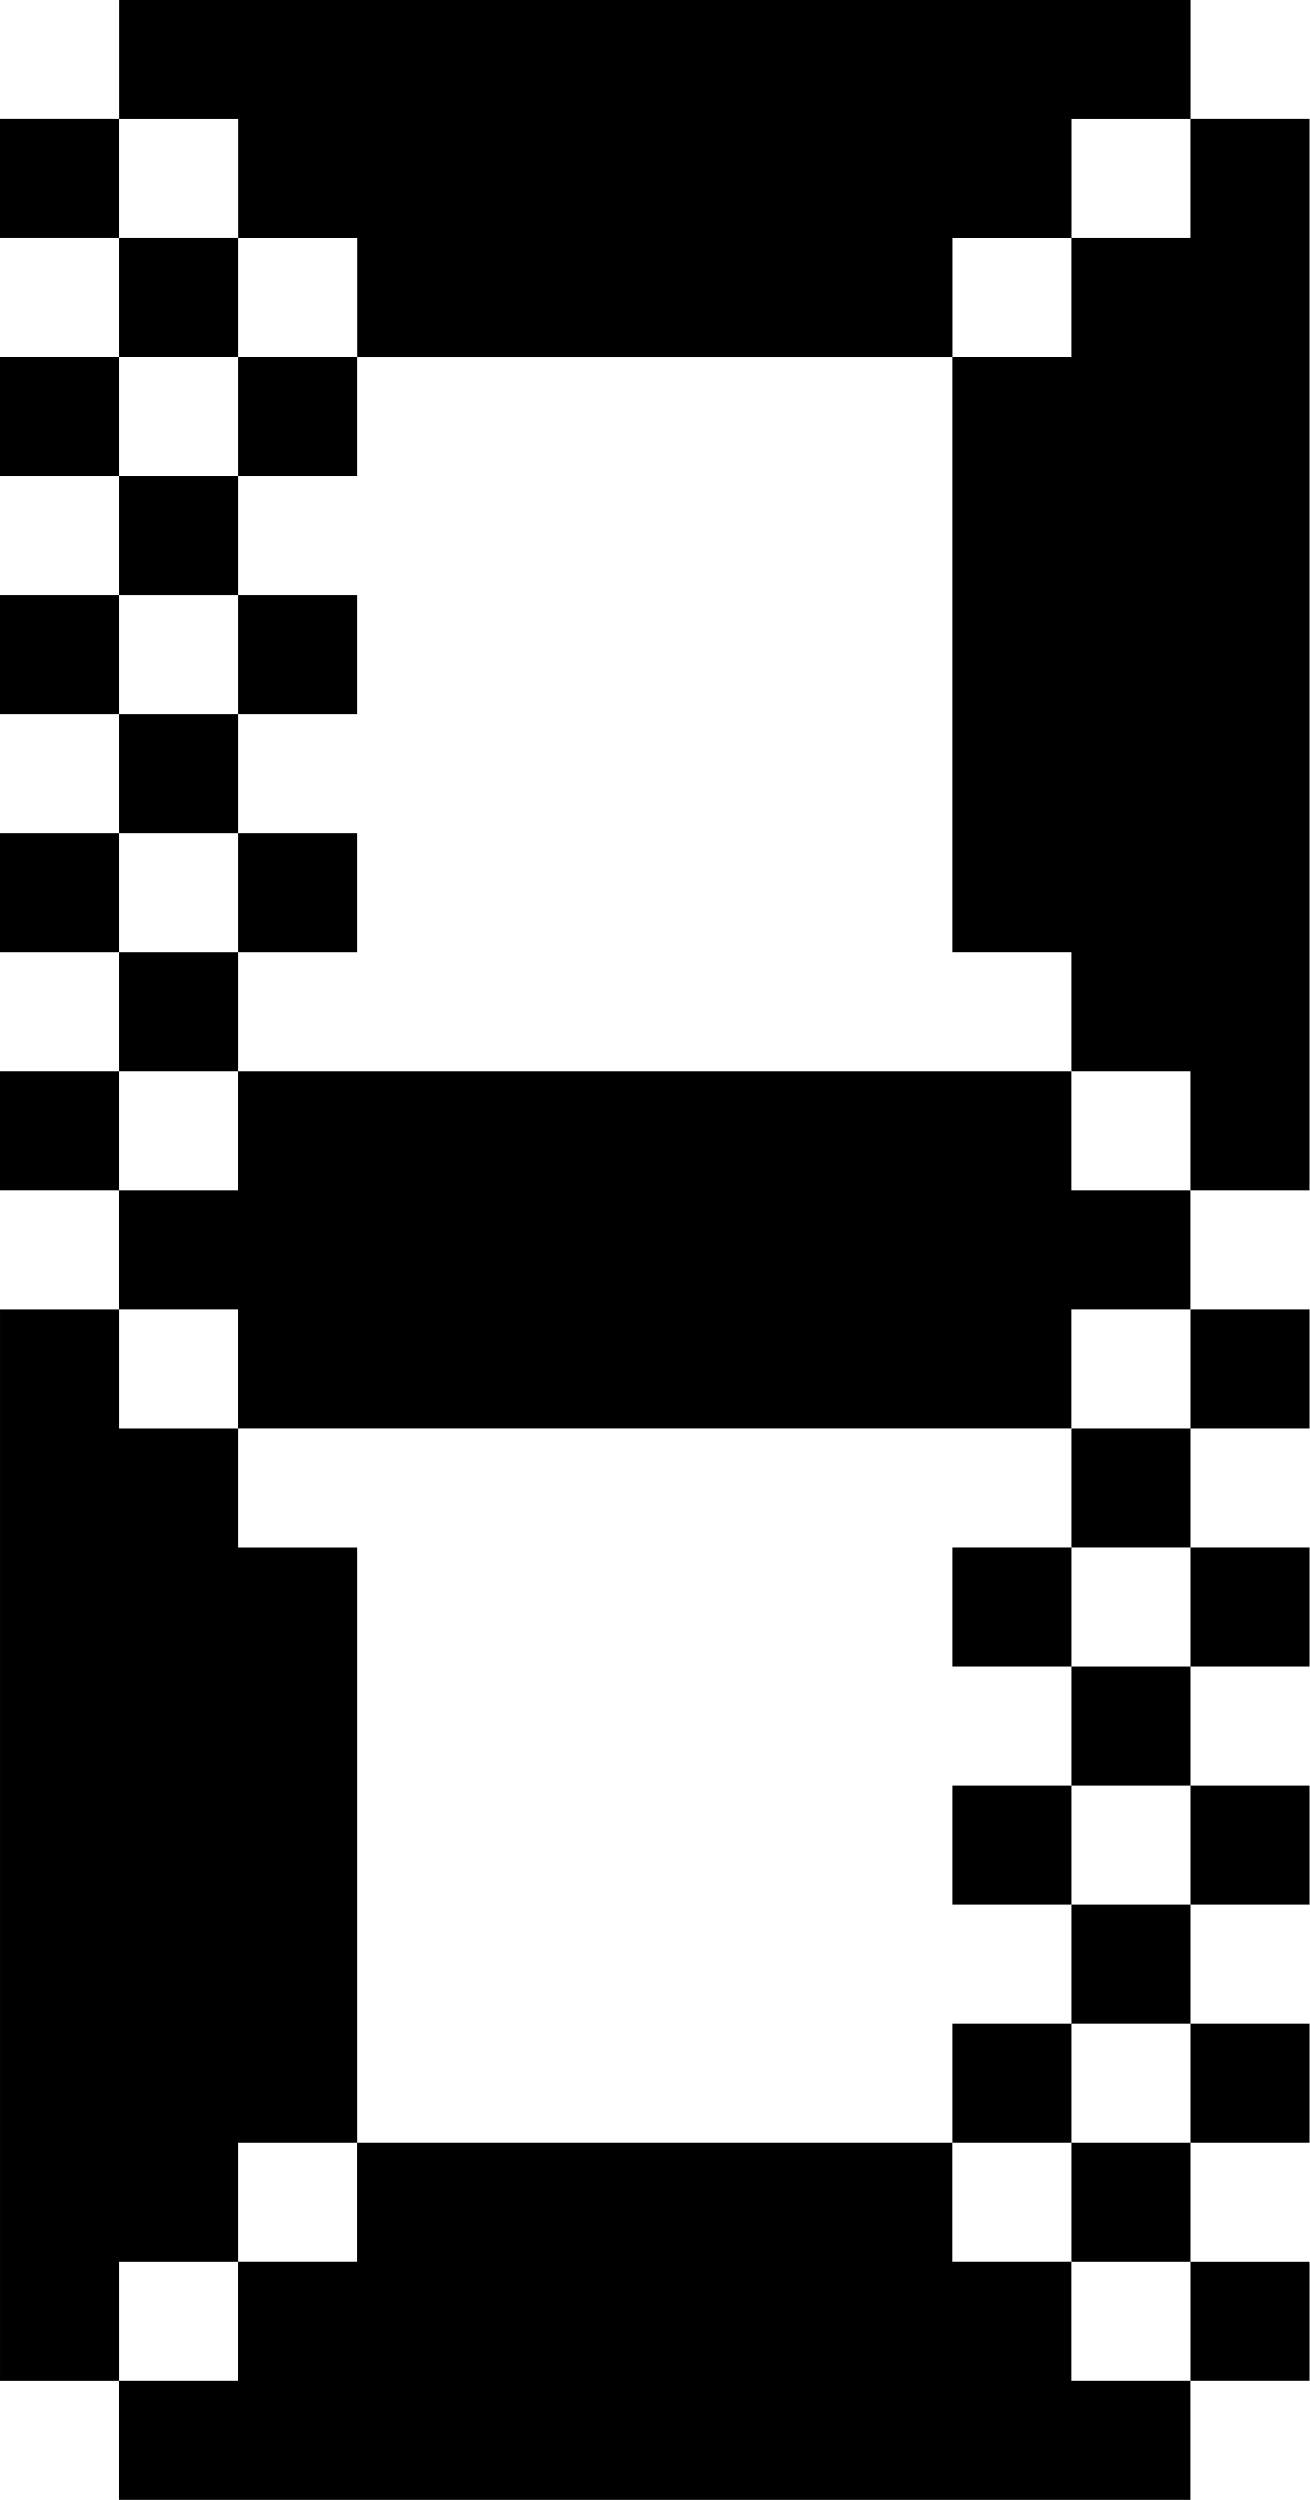
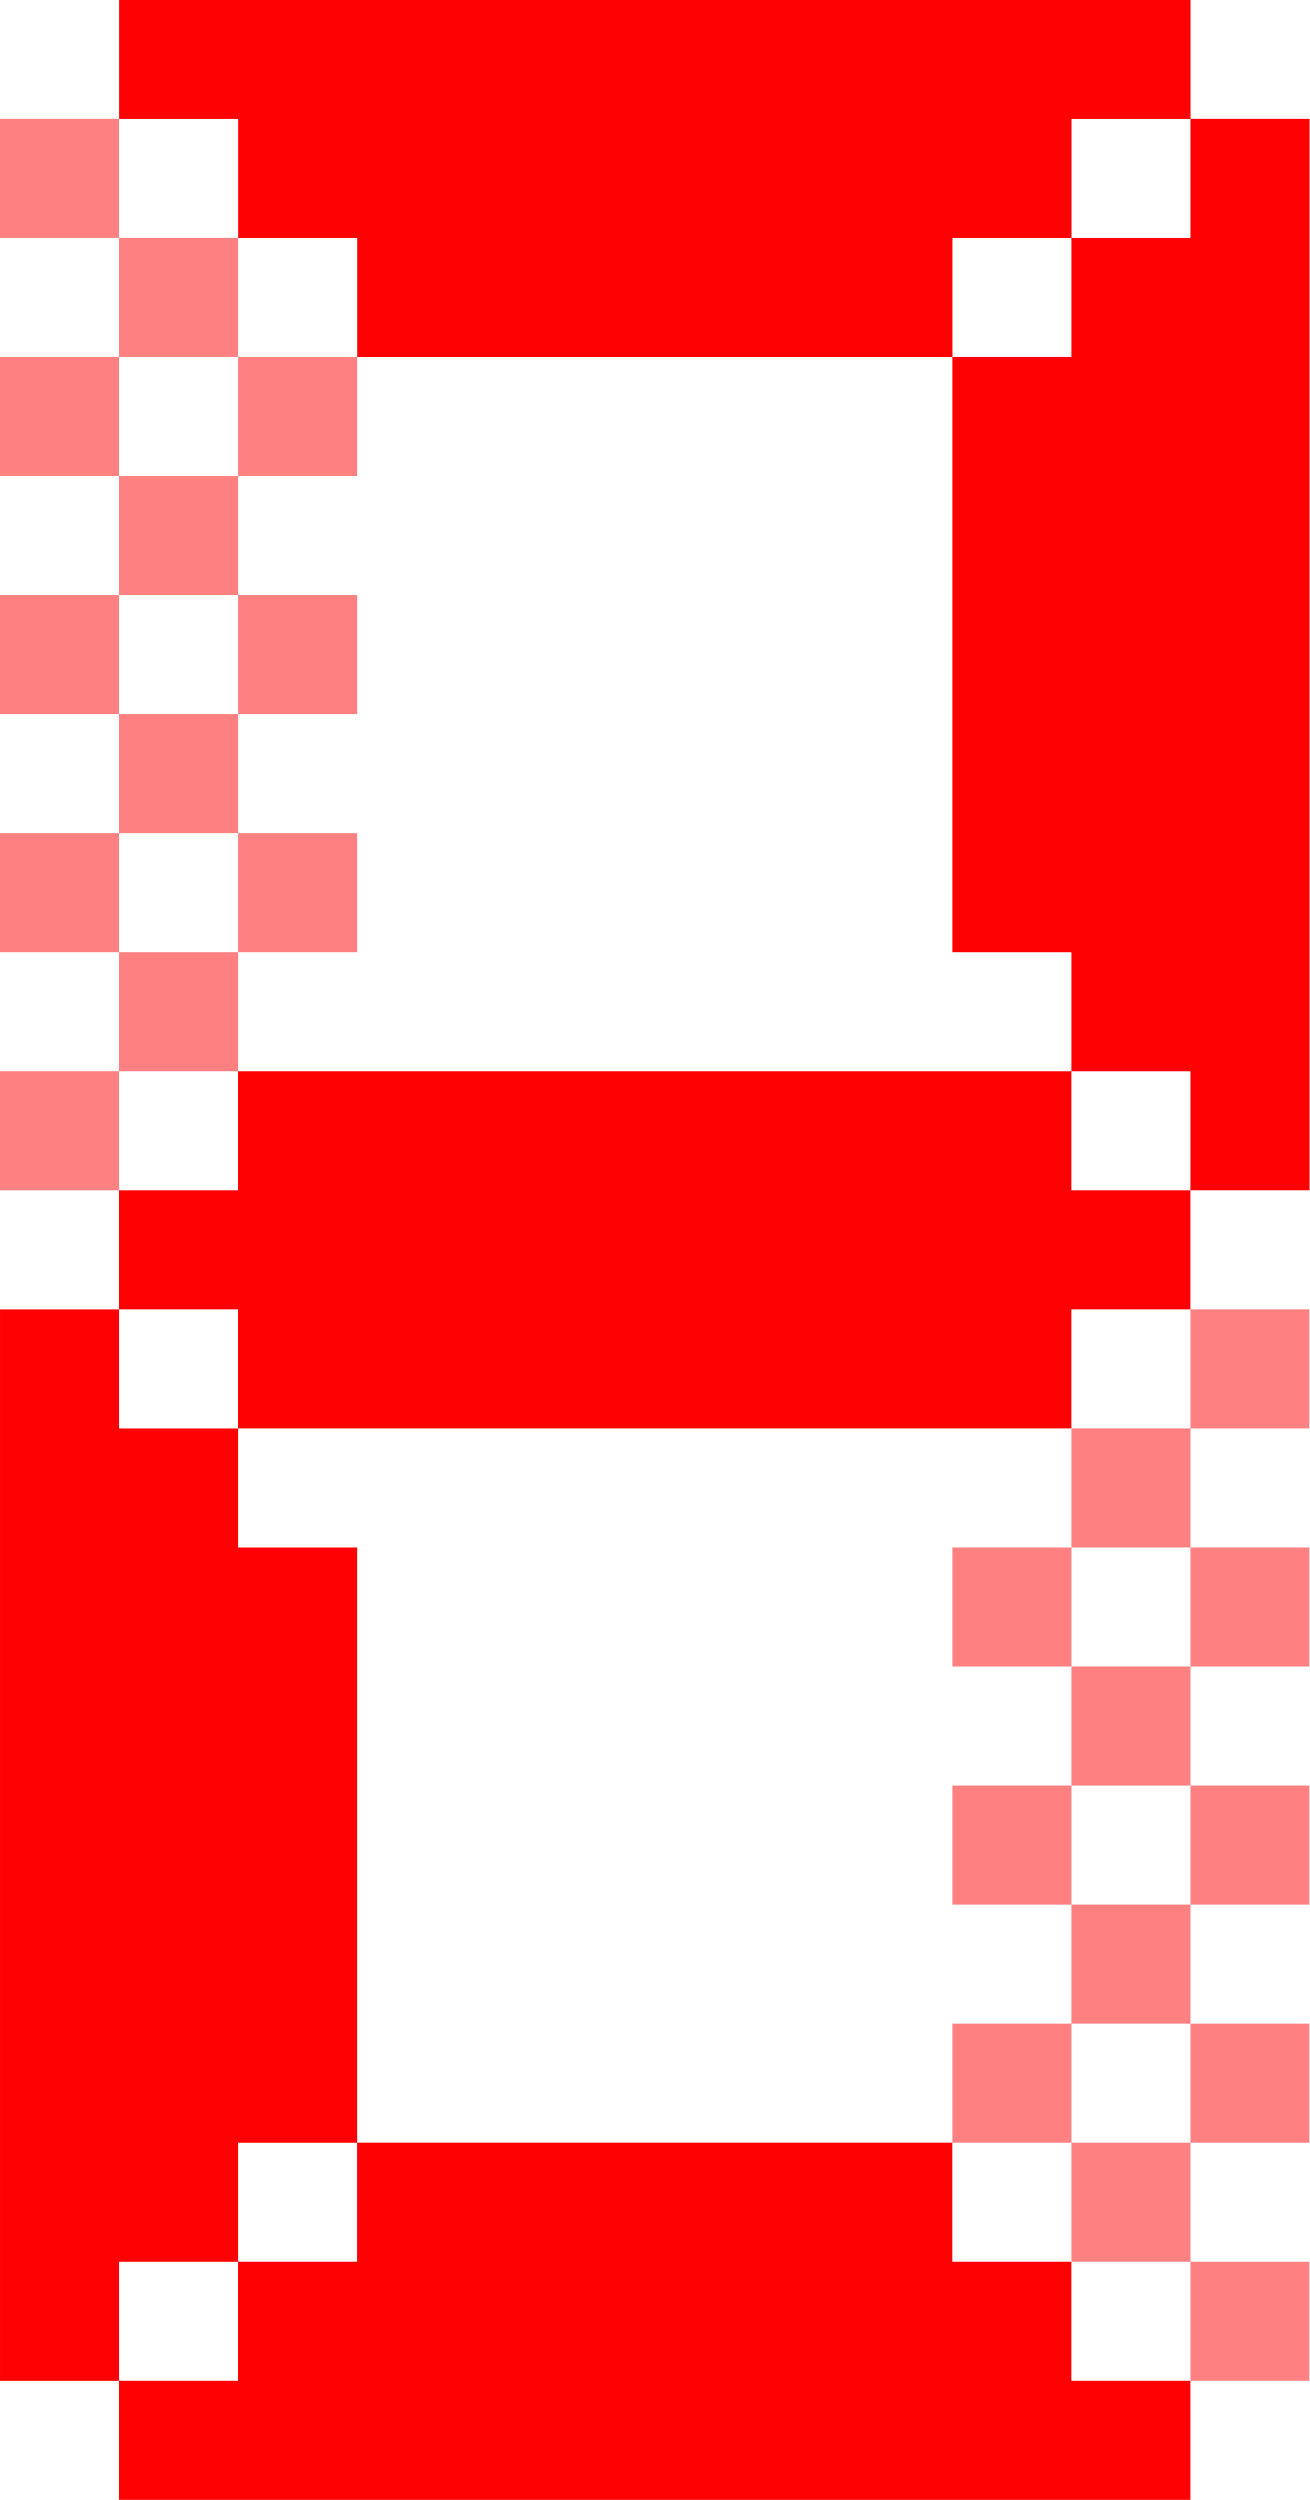
<svg xmlns="http://www.w3.org/2000/svg" width="100%" height="100%" viewBox="0 0 22 42" version="1.1" xml:space="preserve" style="fill-rule:evenodd;clip-rule:evenodd;stroke-linejoin:round;stroke-miterlimit:2;">
-   <g transform="matrix(1,0,0,1,-107.188,-512.471)">
-     <g id="Artboard7" transform="matrix(0.647059,0,0,1.23529,107.188,15.8824)">
+   <g transform="matrix(0.647059,0,0,1.23529,0,-496.589)">
+     <g id="Artboard7">
      <rect x="0" y="402" width="34" height="34" style="fill:none;" />
-       <clipPath id="_clip1">
-         <rect x="0" y="402" width="34" height="34" />
-       </clipPath>
-       <g clip-path="url(#_clip1)">
-         <g transform="matrix(-1.54545,-9.91381e-17,1.89264e-16,-0.809524,199.654,867.048)">
-           <path d="M109.188,550.471L107.188,550.471L107.188,552.471L109.188,552.471L109.188,550.471ZM111.188,548.471L109.188,548.471L109.188,550.471L111.188,550.471L111.188,548.471ZM113.188,546.471L111.188,546.471L111.188,548.471L113.188,548.471L113.188,546.471ZM109.188,546.471L107.188,546.471L107.188,548.471L109.188,548.471L109.188,546.471ZM109.188,544.471L109.188,542.471L107.188,542.471L107.188,544.471L109.188,544.471L109.188,546.471L111.188,546.471L111.188,544.471L109.188,544.471ZM113.188,542.471L111.188,542.471L111.188,544.471L113.188,544.471L113.188,542.471ZM111.188,540.471L109.188,540.471L109.188,542.471L111.188,542.471L111.188,540.471ZM113.188,538.471L111.188,538.471L111.188,540.471L113.188,540.471L113.188,538.471ZM109.188,538.471L107.188,538.471L107.188,540.471L109.188,540.471L109.188,538.471ZM109.188,536.471L109.188,534.471L107.188,534.471L107.188,536.471L109.188,536.471L109.188,538.471L111.188,538.471L111.188,536.471L109.188,536.471Z" />
-         </g>
-         <g transform="matrix(1.54545,0,0,-0.809524,-165.654,850.857)">
-           <path d="M109.188,550.471L107.188,550.471L107.188,552.471L109.188,552.471L109.188,550.471ZM111.188,548.471L109.188,548.471L109.188,550.471L111.188,550.471L111.188,548.471ZM113.188,546.471L111.188,546.471L111.188,548.471L113.188,548.471L113.188,546.471ZM109.188,546.471L107.188,546.471L107.188,548.471L109.188,548.471L109.188,546.471ZM109.188,544.471L109.188,542.471L107.188,542.471L107.188,544.471L109.188,544.471L109.188,546.471L111.188,546.471L111.188,544.471L109.188,544.471ZM113.188,542.471L111.188,542.471L111.188,544.471L113.188,544.471L113.188,542.471ZM111.188,540.471L109.188,540.471L109.188,542.471L111.188,542.471L111.188,540.471ZM113.188,538.471L111.188,538.471L111.188,540.471L113.188,540.471L113.188,538.471ZM109.188,538.471L107.188,538.471L107.188,540.471L109.188,540.471L109.188,538.471ZM109.188,536.471L109.188,534.471L107.188,534.471L107.188,536.471L109.188,536.471L109.188,538.471L111.188,538.471L111.188,536.471L109.188,536.471Z" />
-         </g>
-         <g transform="matrix(-2.83895e-16,-0.809524,1.54545,-1.48707e-16,-819.818,521.152)">
-           <path d="M127.188,534.471L129.188,534.471L129.188,548.471L127.188,548.471L127.188,550.471L125.188,550.471L125.188,548.471L123.188,548.471L123.188,534.471L125.188,534.471L125.188,532.471L127.188,532.471L127.188,534.471Z" />
-         </g>
-         <g transform="matrix(1.54545,-9.91381e-17,-1.89264e-16,-0.809524,-165.654,850.857)">
-           <path d="M127.188,534.471L129.188,534.471L129.188,552.471L127.188,552.471L127.188,550.471L125.188,550.471L125.188,548.471L123.188,548.471L123.188,538.471L125.188,538.471L125.188,536.471L127.188,536.471L127.188,534.471Z" />
-         </g>
-         <g transform="matrix(-9.46318e-17,-0.809524,-1.54545,4.9569e-17,856.909,506.581)">
-           <path d="M127.188,534.471L129.188,534.471L129.188,552.471L127.188,552.471L127.188,550.471L125.188,550.471L125.188,548.471L123.188,548.471L123.188,538.471L125.188,538.471L125.188,536.471L127.188,536.471L127.188,534.471Z" />
-         </g>
-         <g transform="matrix(-1.54545,0,0,0.809524,199.654,-12.8572)">
-           <path d="M127.188,534.471L129.188,534.471L129.188,552.471L127.188,552.471L127.188,550.471L125.188,550.471L125.188,548.471L123.188,548.471L123.188,538.471L125.188,538.471L125.188,536.471L127.188,536.471L127.188,534.471Z" />
-         </g>
-         <g transform="matrix(-9.46318e-17,0.809524,1.54545,4.9569e-17,-822.909,331.419)">
-           <path d="M127.188,534.471L129.188,534.471L129.188,552.471L127.188,552.471L127.188,550.471L125.188,550.471L125.188,548.471L123.188,548.471L123.188,538.471L125.188,538.471L125.188,536.471L127.188,536.471L127.188,534.471Z" />
+       <g>
+         <clipPath id="_clip1">
+           <rect x="0" y="402" width="34" height="34" />
+         </clipPath>
+         <g clip-path="url(#_clip1)">
+           <g transform="matrix(-1.54545,-9.91381e-17,1.89264e-16,-0.809524,199.654,867.048)">
+             <g opacity="0.5">
+               <path d="M109.188,550.471L107.188,550.471L107.188,552.471L109.188,552.471L109.188,550.471ZM111.188,548.471L109.188,548.471L109.188,550.471L111.188,550.471L111.188,548.471ZM113.188,546.471L111.188,546.471L111.188,548.471L113.188,548.471L113.188,546.471ZM109.188,546.471L107.188,546.471L107.188,548.471L109.188,548.471L109.188,546.471ZM109.188,544.471L109.188,542.471L107.188,542.471L107.188,544.471L109.188,544.471L109.188,546.471L111.188,546.471L111.188,544.471L109.188,544.471ZM113.188,542.471L111.188,542.471L111.188,544.471L113.188,544.471L113.188,542.471ZM111.188,540.471L109.188,540.471L109.188,542.471L111.188,542.471L111.188,540.471ZM113.188,538.471L111.188,538.471L111.188,540.471L113.188,540.471L113.188,538.471ZM109.188,538.471L107.188,538.471L107.188,540.471L109.188,540.471L109.188,538.471ZM109.188,536.471L109.188,534.471L107.188,534.471L107.188,536.471L109.188,536.471L109.188,538.471L111.188,538.471L111.188,536.471L109.188,536.471Z" style="fill:rgb(254,1,2);" />
+             </g>
+           </g>
+           <g transform="matrix(1.54545,0,0,-0.809524,-165.654,850.857)">
+             <g opacity="0.5">
+               <path d="M109.188,550.471L107.188,550.471L107.188,552.471L109.188,552.471L109.188,550.471ZM111.188,548.471L109.188,548.471L109.188,550.471L111.188,550.471L111.188,548.471ZM113.188,546.471L111.188,546.471L111.188,548.471L113.188,548.471L113.188,546.471ZM109.188,546.471L107.188,546.471L107.188,548.471L109.188,548.471L109.188,546.471ZM109.188,544.471L109.188,542.471L107.188,542.471L107.188,544.471L109.188,544.471L109.188,546.471L111.188,546.471L111.188,544.471L109.188,544.471ZM113.188,542.471L111.188,542.471L111.188,544.471L113.188,544.471L113.188,542.471ZM111.188,540.471L109.188,540.471L109.188,542.471L111.188,542.471L111.188,540.471ZM113.188,538.471L111.188,538.471L111.188,540.471L113.188,540.471L113.188,538.471ZM109.188,538.471L107.188,538.471L107.188,540.471L109.188,540.471L109.188,538.471ZM109.188,536.471L109.188,534.471L107.188,534.471L107.188,536.471L109.188,536.471L109.188,538.471L111.188,538.471L111.188,536.471L109.188,536.471Z" style="fill:rgb(254,1,2);" />
+             </g>
+           </g>
+           <g transform="matrix(-2.83895e-16,-0.809524,1.54545,-1.48707e-16,-819.818,521.152)">
+             <path d="M127.188,534.471L129.188,534.471L129.188,548.471L127.188,548.471L127.188,550.471L125.188,550.471L125.188,548.471L123.188,548.471L123.188,534.471L125.188,534.471L125.188,532.471L127.188,532.471L127.188,534.471Z" style="fill:rgb(254,1,2);" />
+           </g>
+           <g transform="matrix(1.54545,-9.91381e-17,-1.89264e-16,-0.809524,-165.654,850.857)">
+             <path d="M127.188,534.471L129.188,534.471L129.188,552.471L127.188,552.471L127.188,550.471L125.188,550.471L125.188,548.471L123.188,548.471L123.188,538.471L125.188,538.471L125.188,536.471L127.188,536.471L127.188,534.471Z" style="fill:rgb(254,1,2);" />
+           </g>
+           <g transform="matrix(-9.46318e-17,-0.809524,-1.54545,4.9569e-17,856.909,506.581)">
+             <path d="M127.188,534.471L129.188,534.471L129.188,552.471L127.188,552.471L127.188,550.471L125.188,550.471L125.188,548.471L123.188,548.471L123.188,538.471L125.188,538.471L125.188,536.471L127.188,536.471L127.188,534.471Z" style="fill:rgb(254,1,2);" />
+           </g>
+           <g transform="matrix(-1.54545,0,0,0.809524,199.654,-12.8572)">
+             <path d="M127.188,534.471L129.188,534.471L129.188,552.471L127.188,552.471L127.188,550.471L125.188,550.471L125.188,548.471L123.188,548.471L123.188,538.471L125.188,538.471L125.188,536.471L127.188,536.471L127.188,534.471Z" style="fill:rgb(254,1,2);" />
+           </g>
+           <g transform="matrix(-9.46318e-17,0.809524,1.54545,4.9569e-17,-822.909,331.419)">
+             <path d="M127.188,534.471L129.188,534.471L129.188,552.471L127.188,552.471L127.188,550.471L125.188,550.471L125.188,548.471L123.188,548.471L123.188,538.471L125.188,538.471L125.188,536.471L127.188,536.471L127.188,534.471Z" style="fill:rgb(254,1,2);" />
+           </g>
        </g>
      </g>
    </g>
  </g>
</svg>
